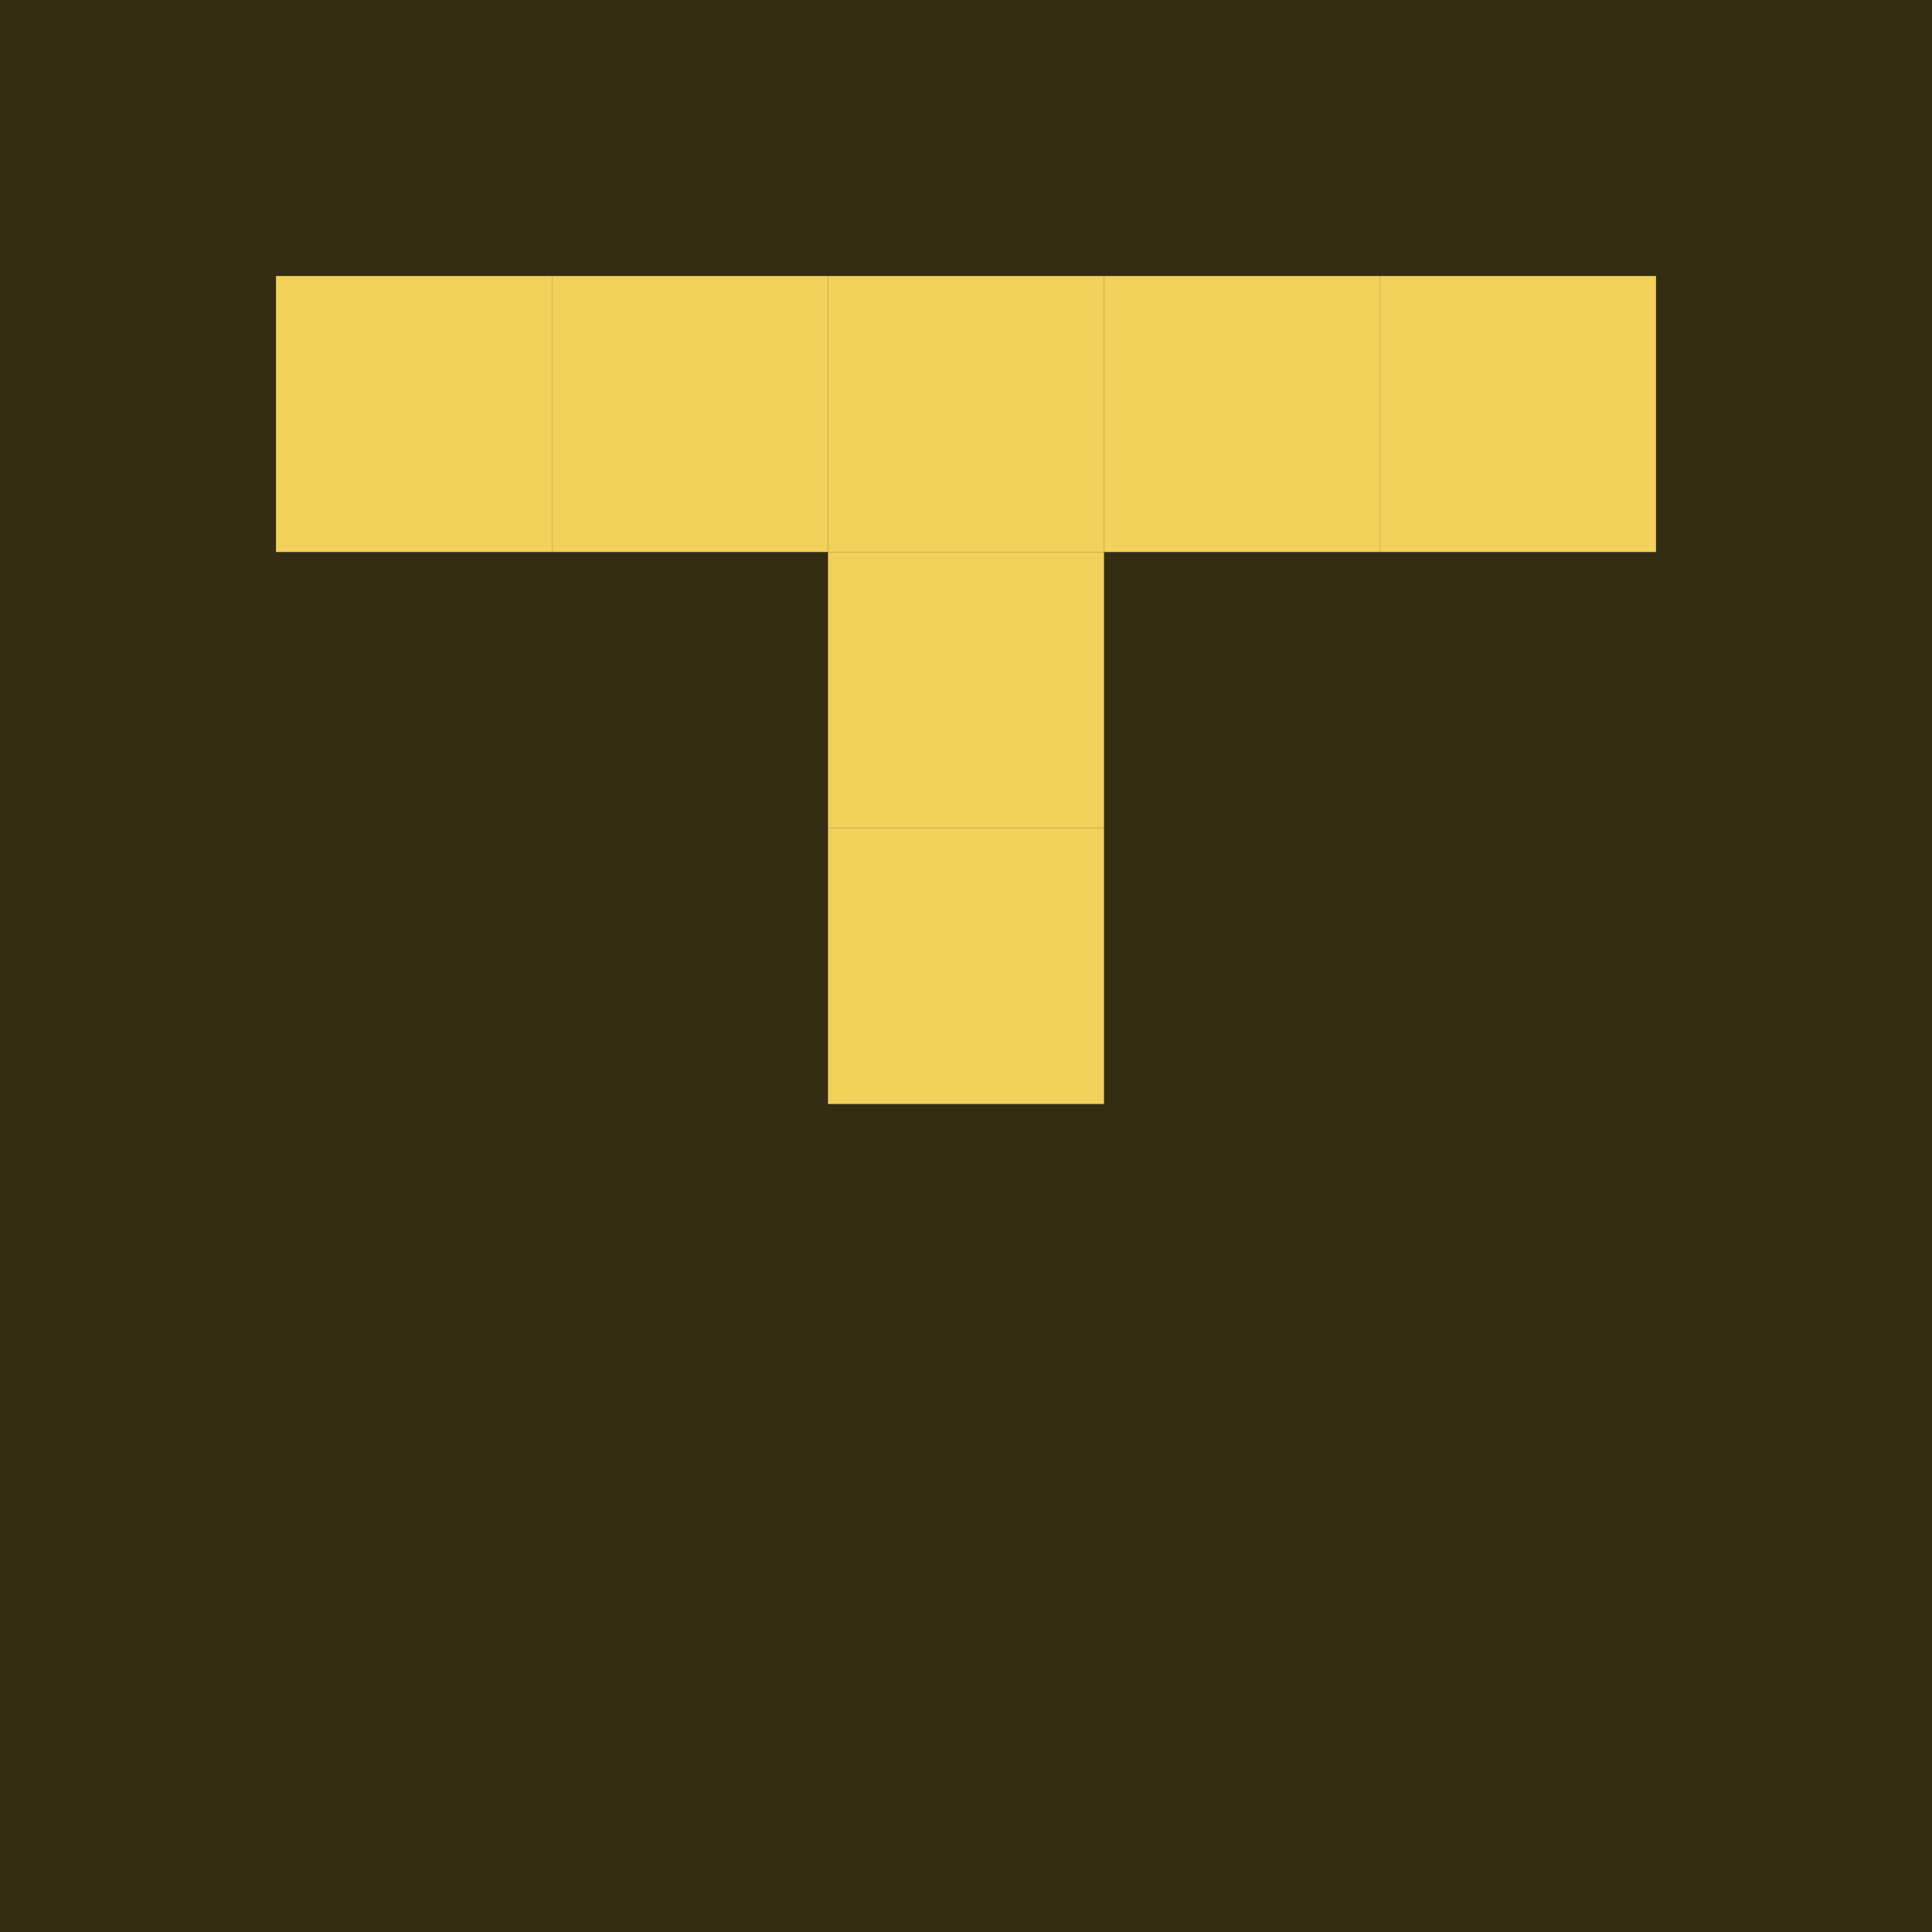
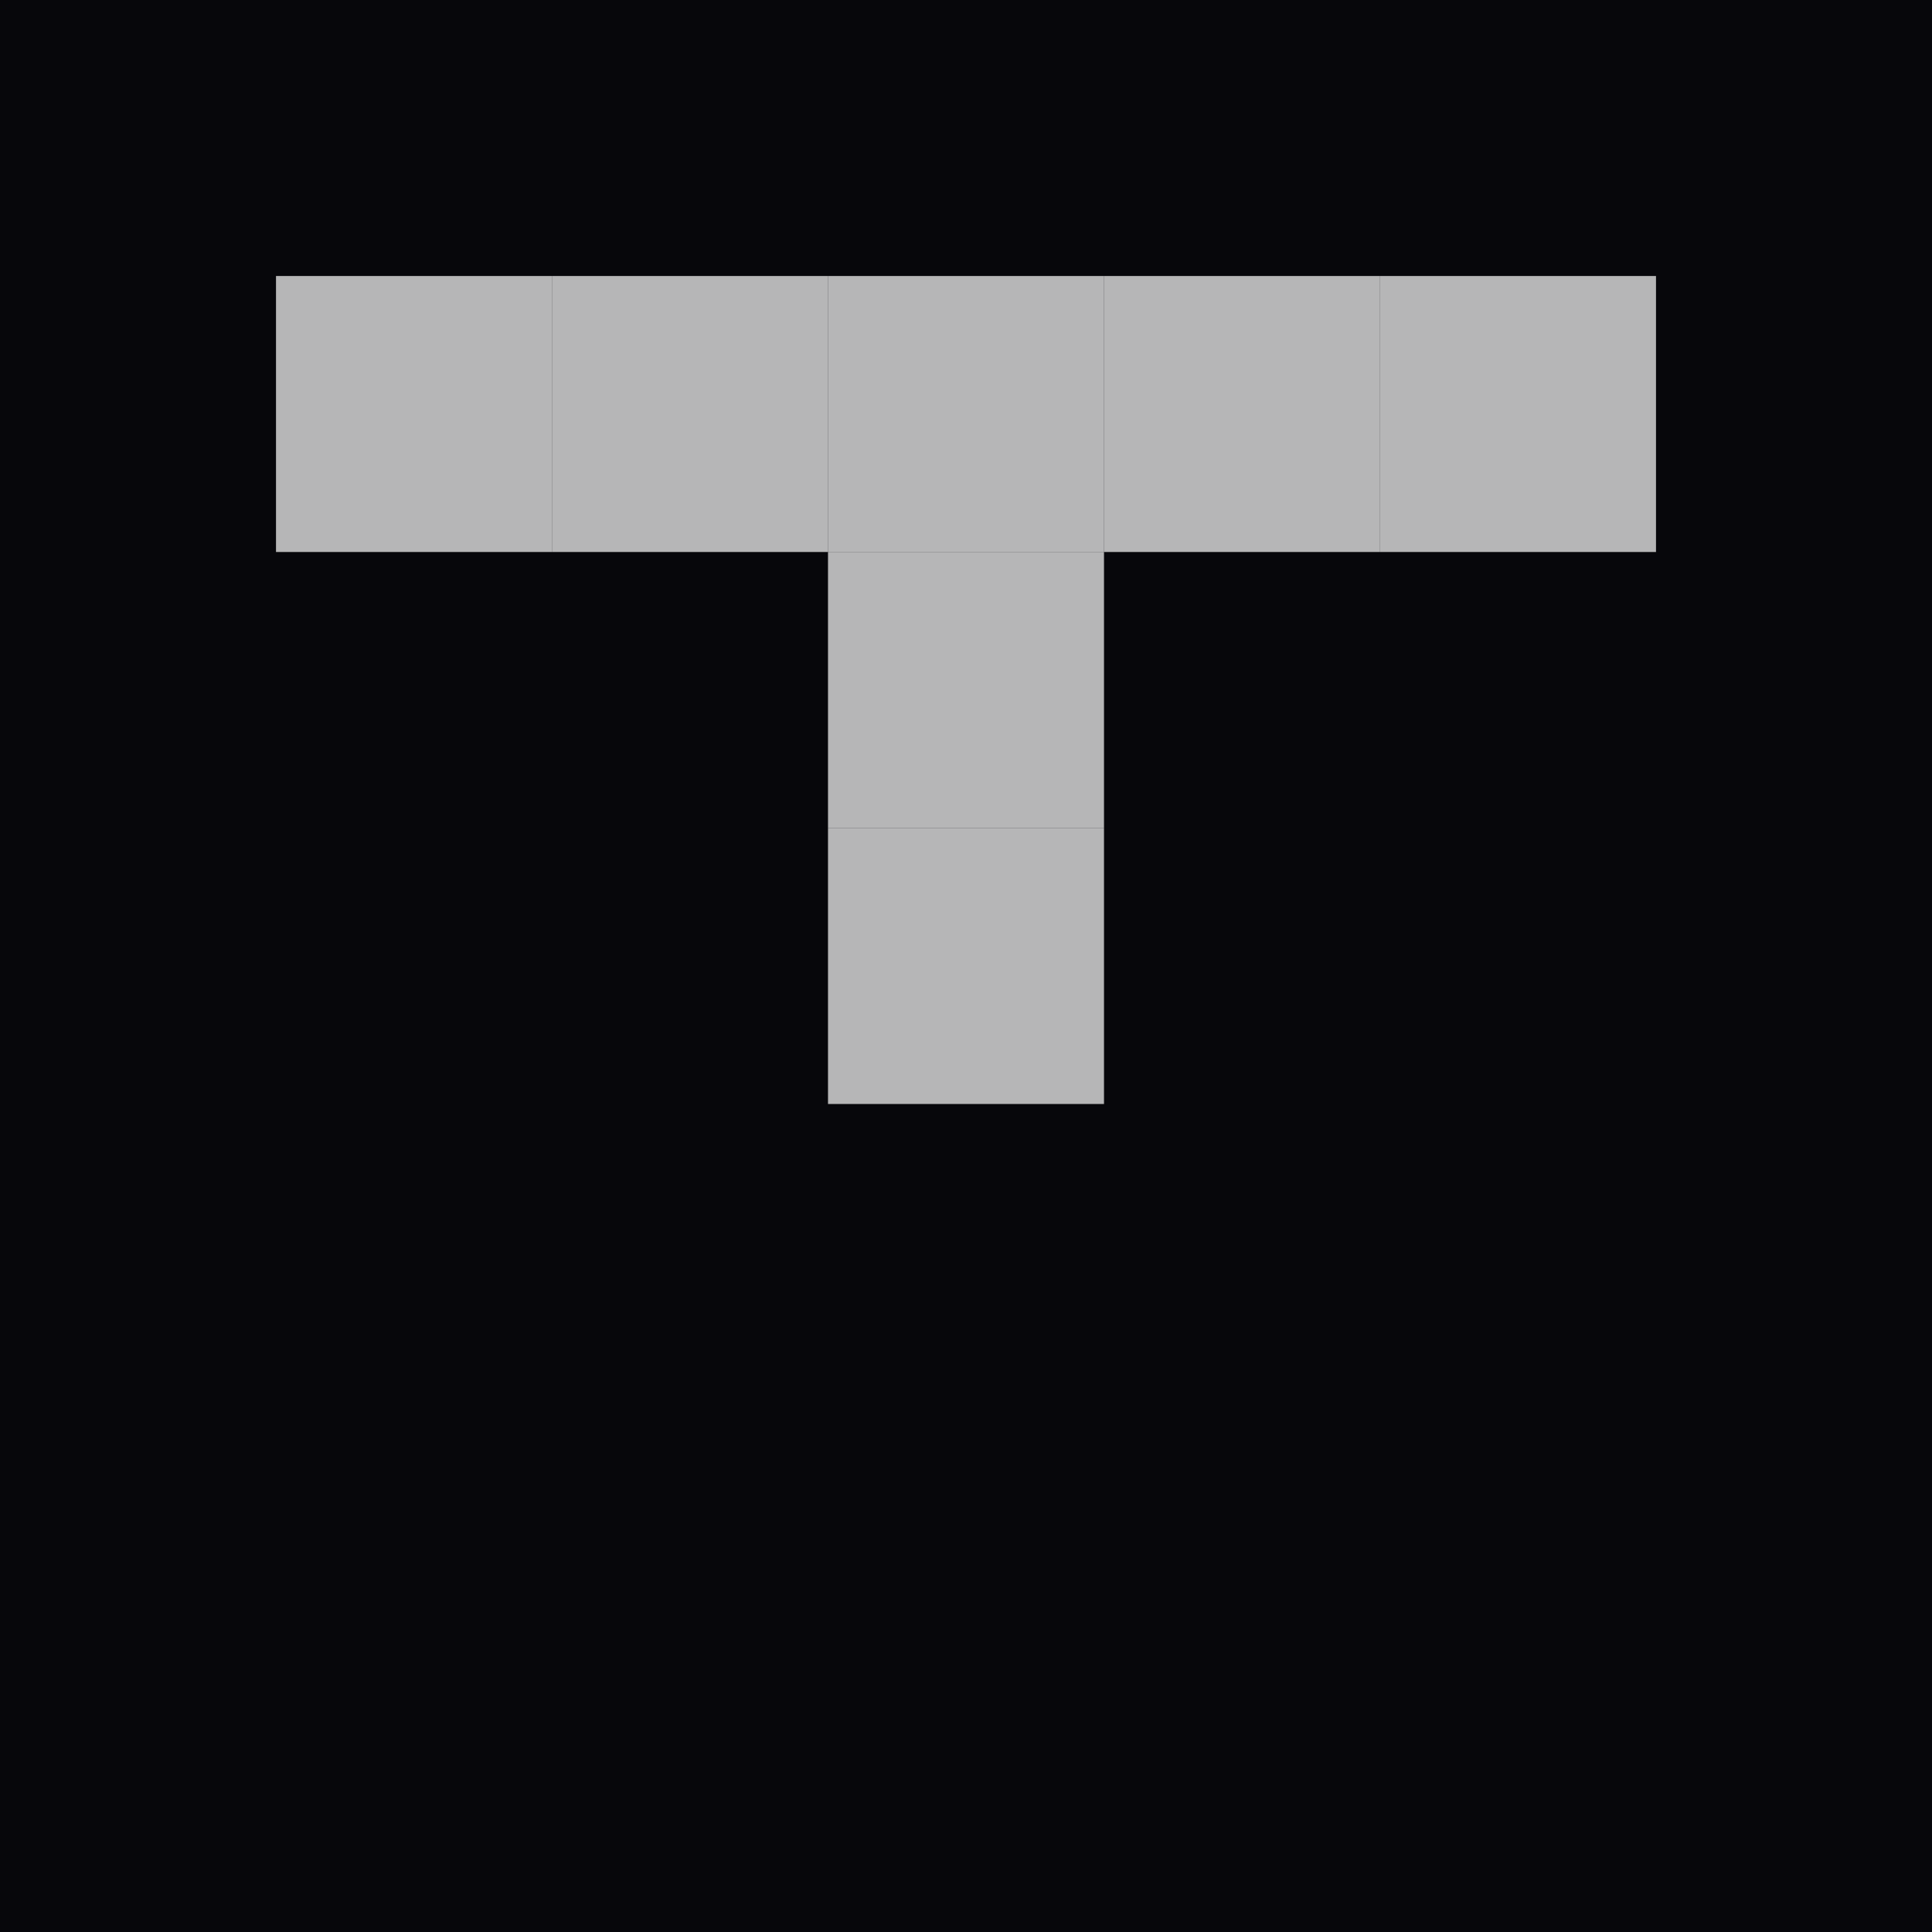
<svg xmlns="http://www.w3.org/2000/svg" viewBox="-1 -1 7 7">
-   <rect x="-1" y="-1" width="7" height="7" fill="hsl(47 45% 14%)" />
-   <g fill="hsl(47 85% 65%)">
+   <rect x="-1" y="-1" width="7" height="7" fill="#07070B" />
+   <g fill="#FAFAFA" fill-opacity="0.72">
    <rect x="0" y="0" width="1" height="1" />
    <rect x="4" y="0" width="1" height="1" />
    <rect x="1" y="0" width="1" height="1" />
    <rect x="3" y="0" width="1" height="1" />
    <rect x="2" y="0" width="1" height="1" />
    <rect x="2" y="1" width="1" height="1" />
    <rect x="2" y="2" width="1" height="1" />
  </g>
</svg>
